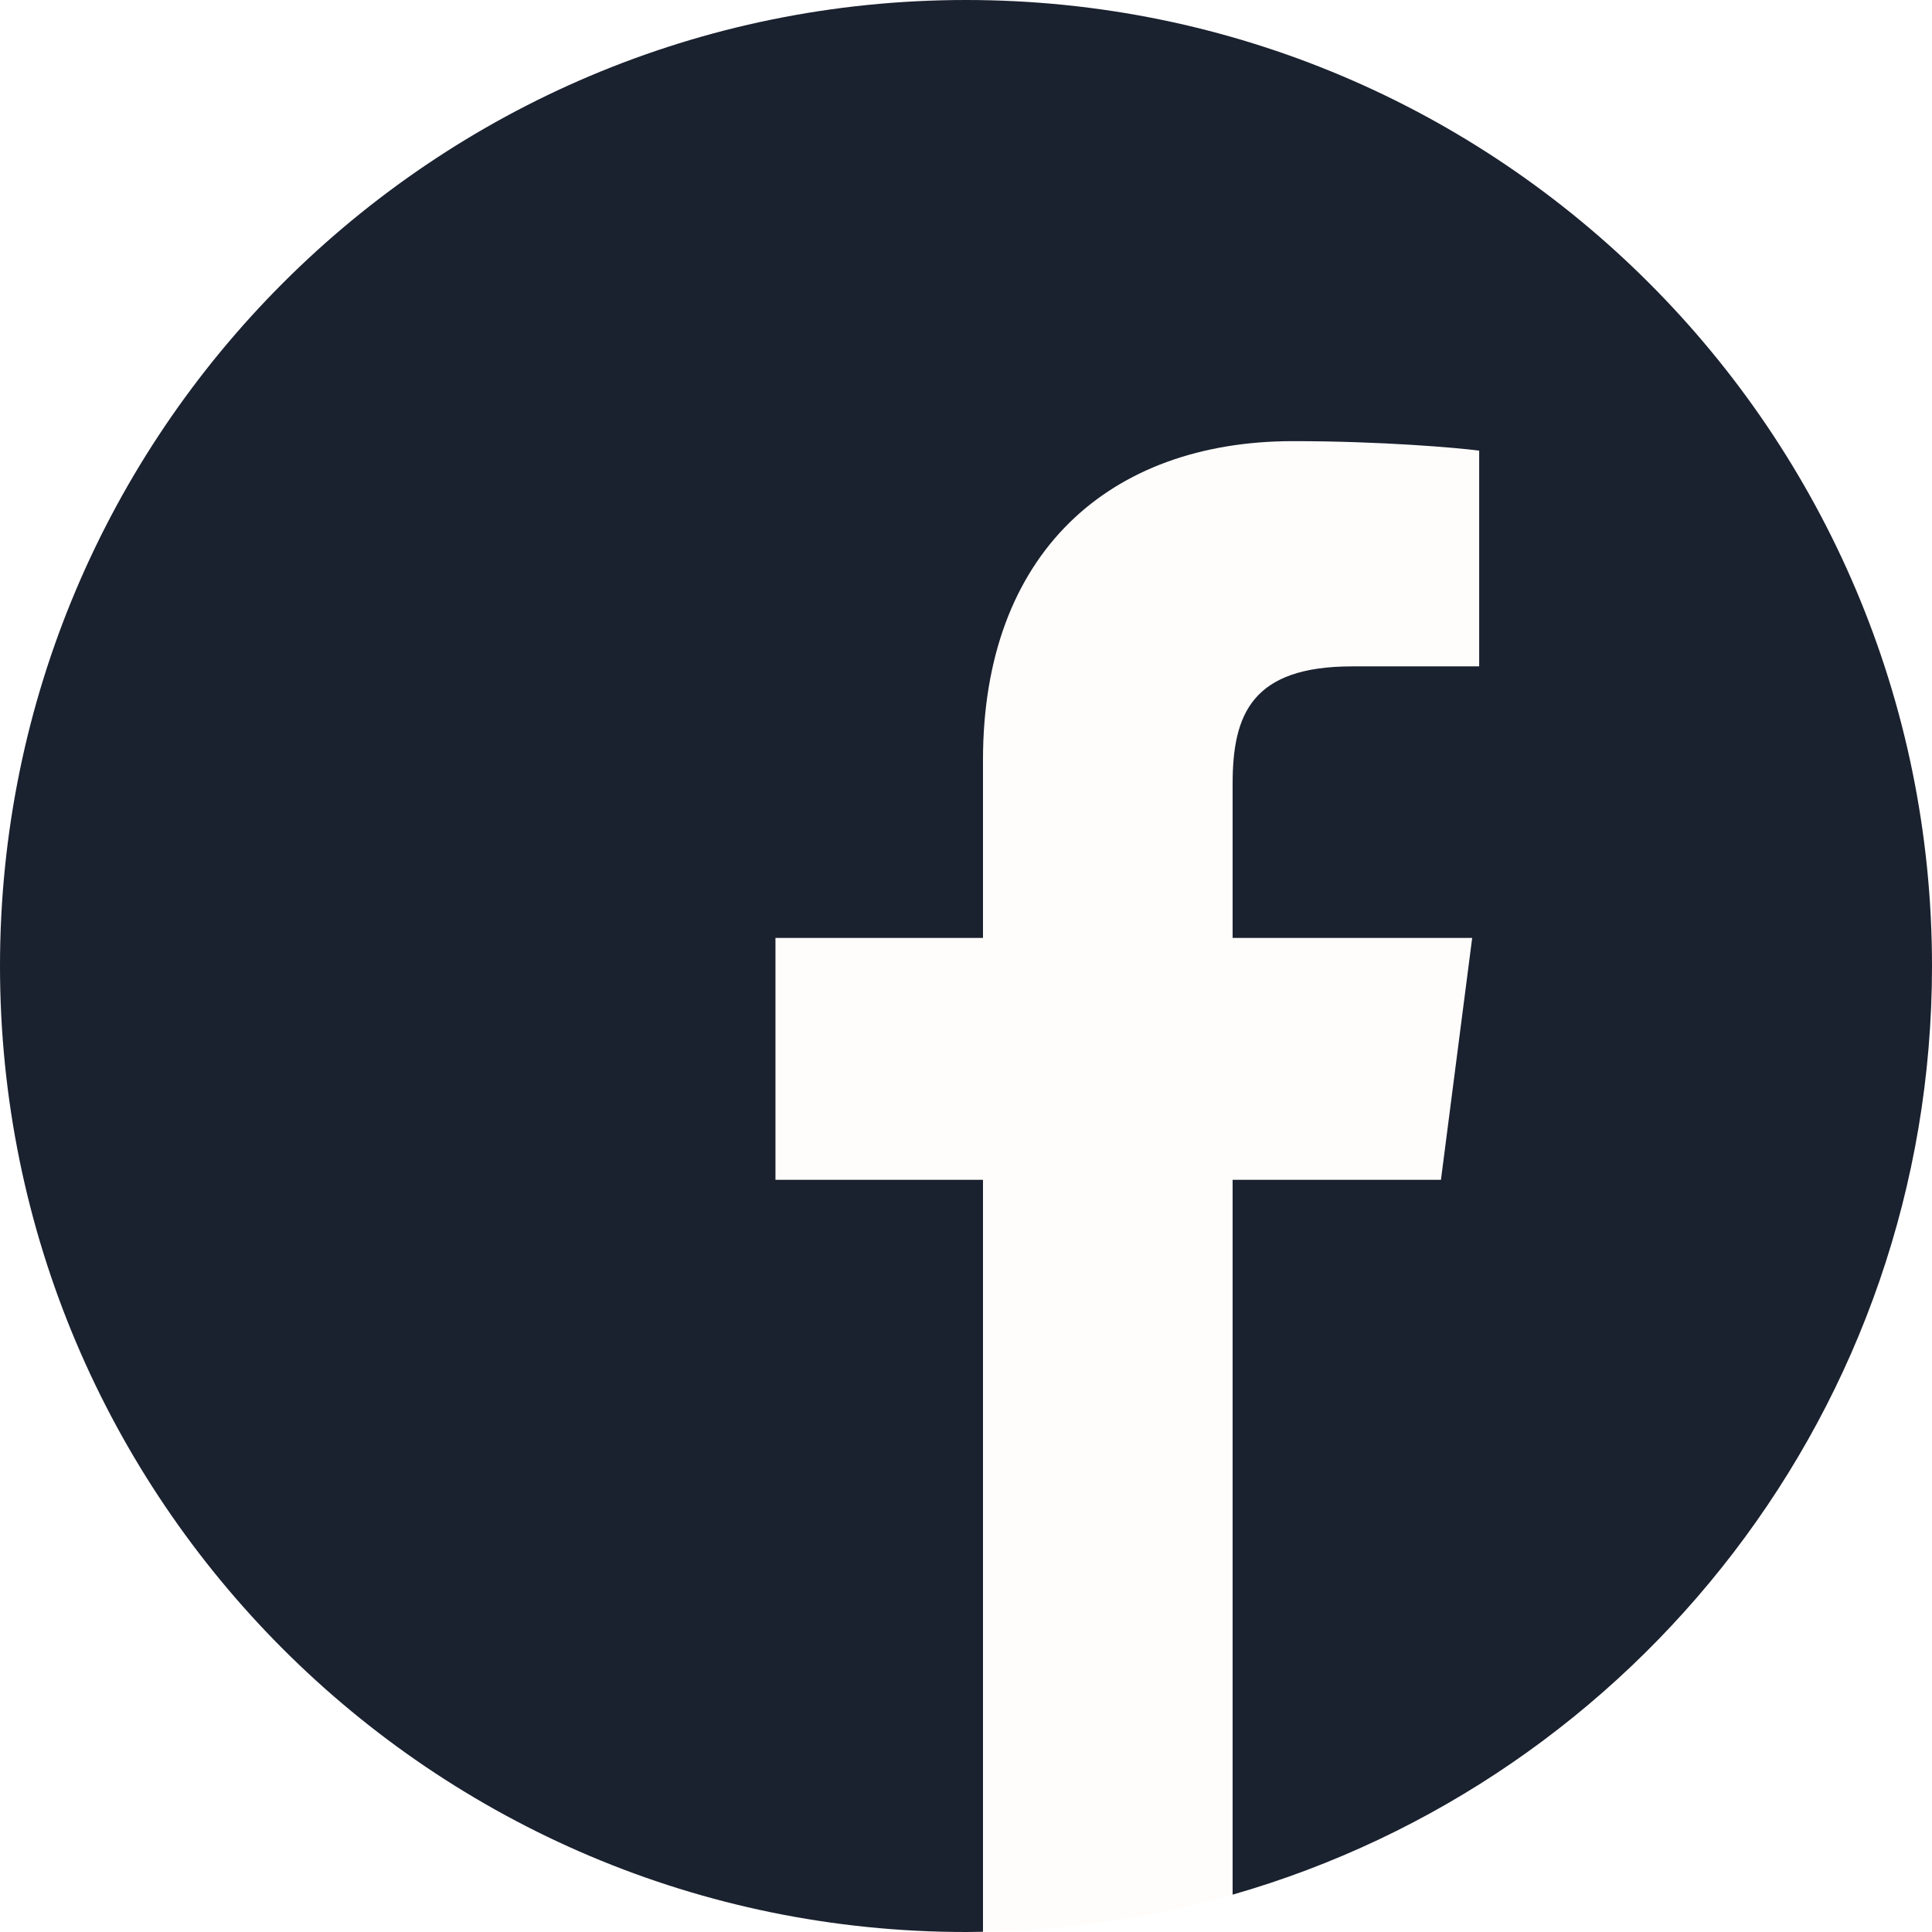
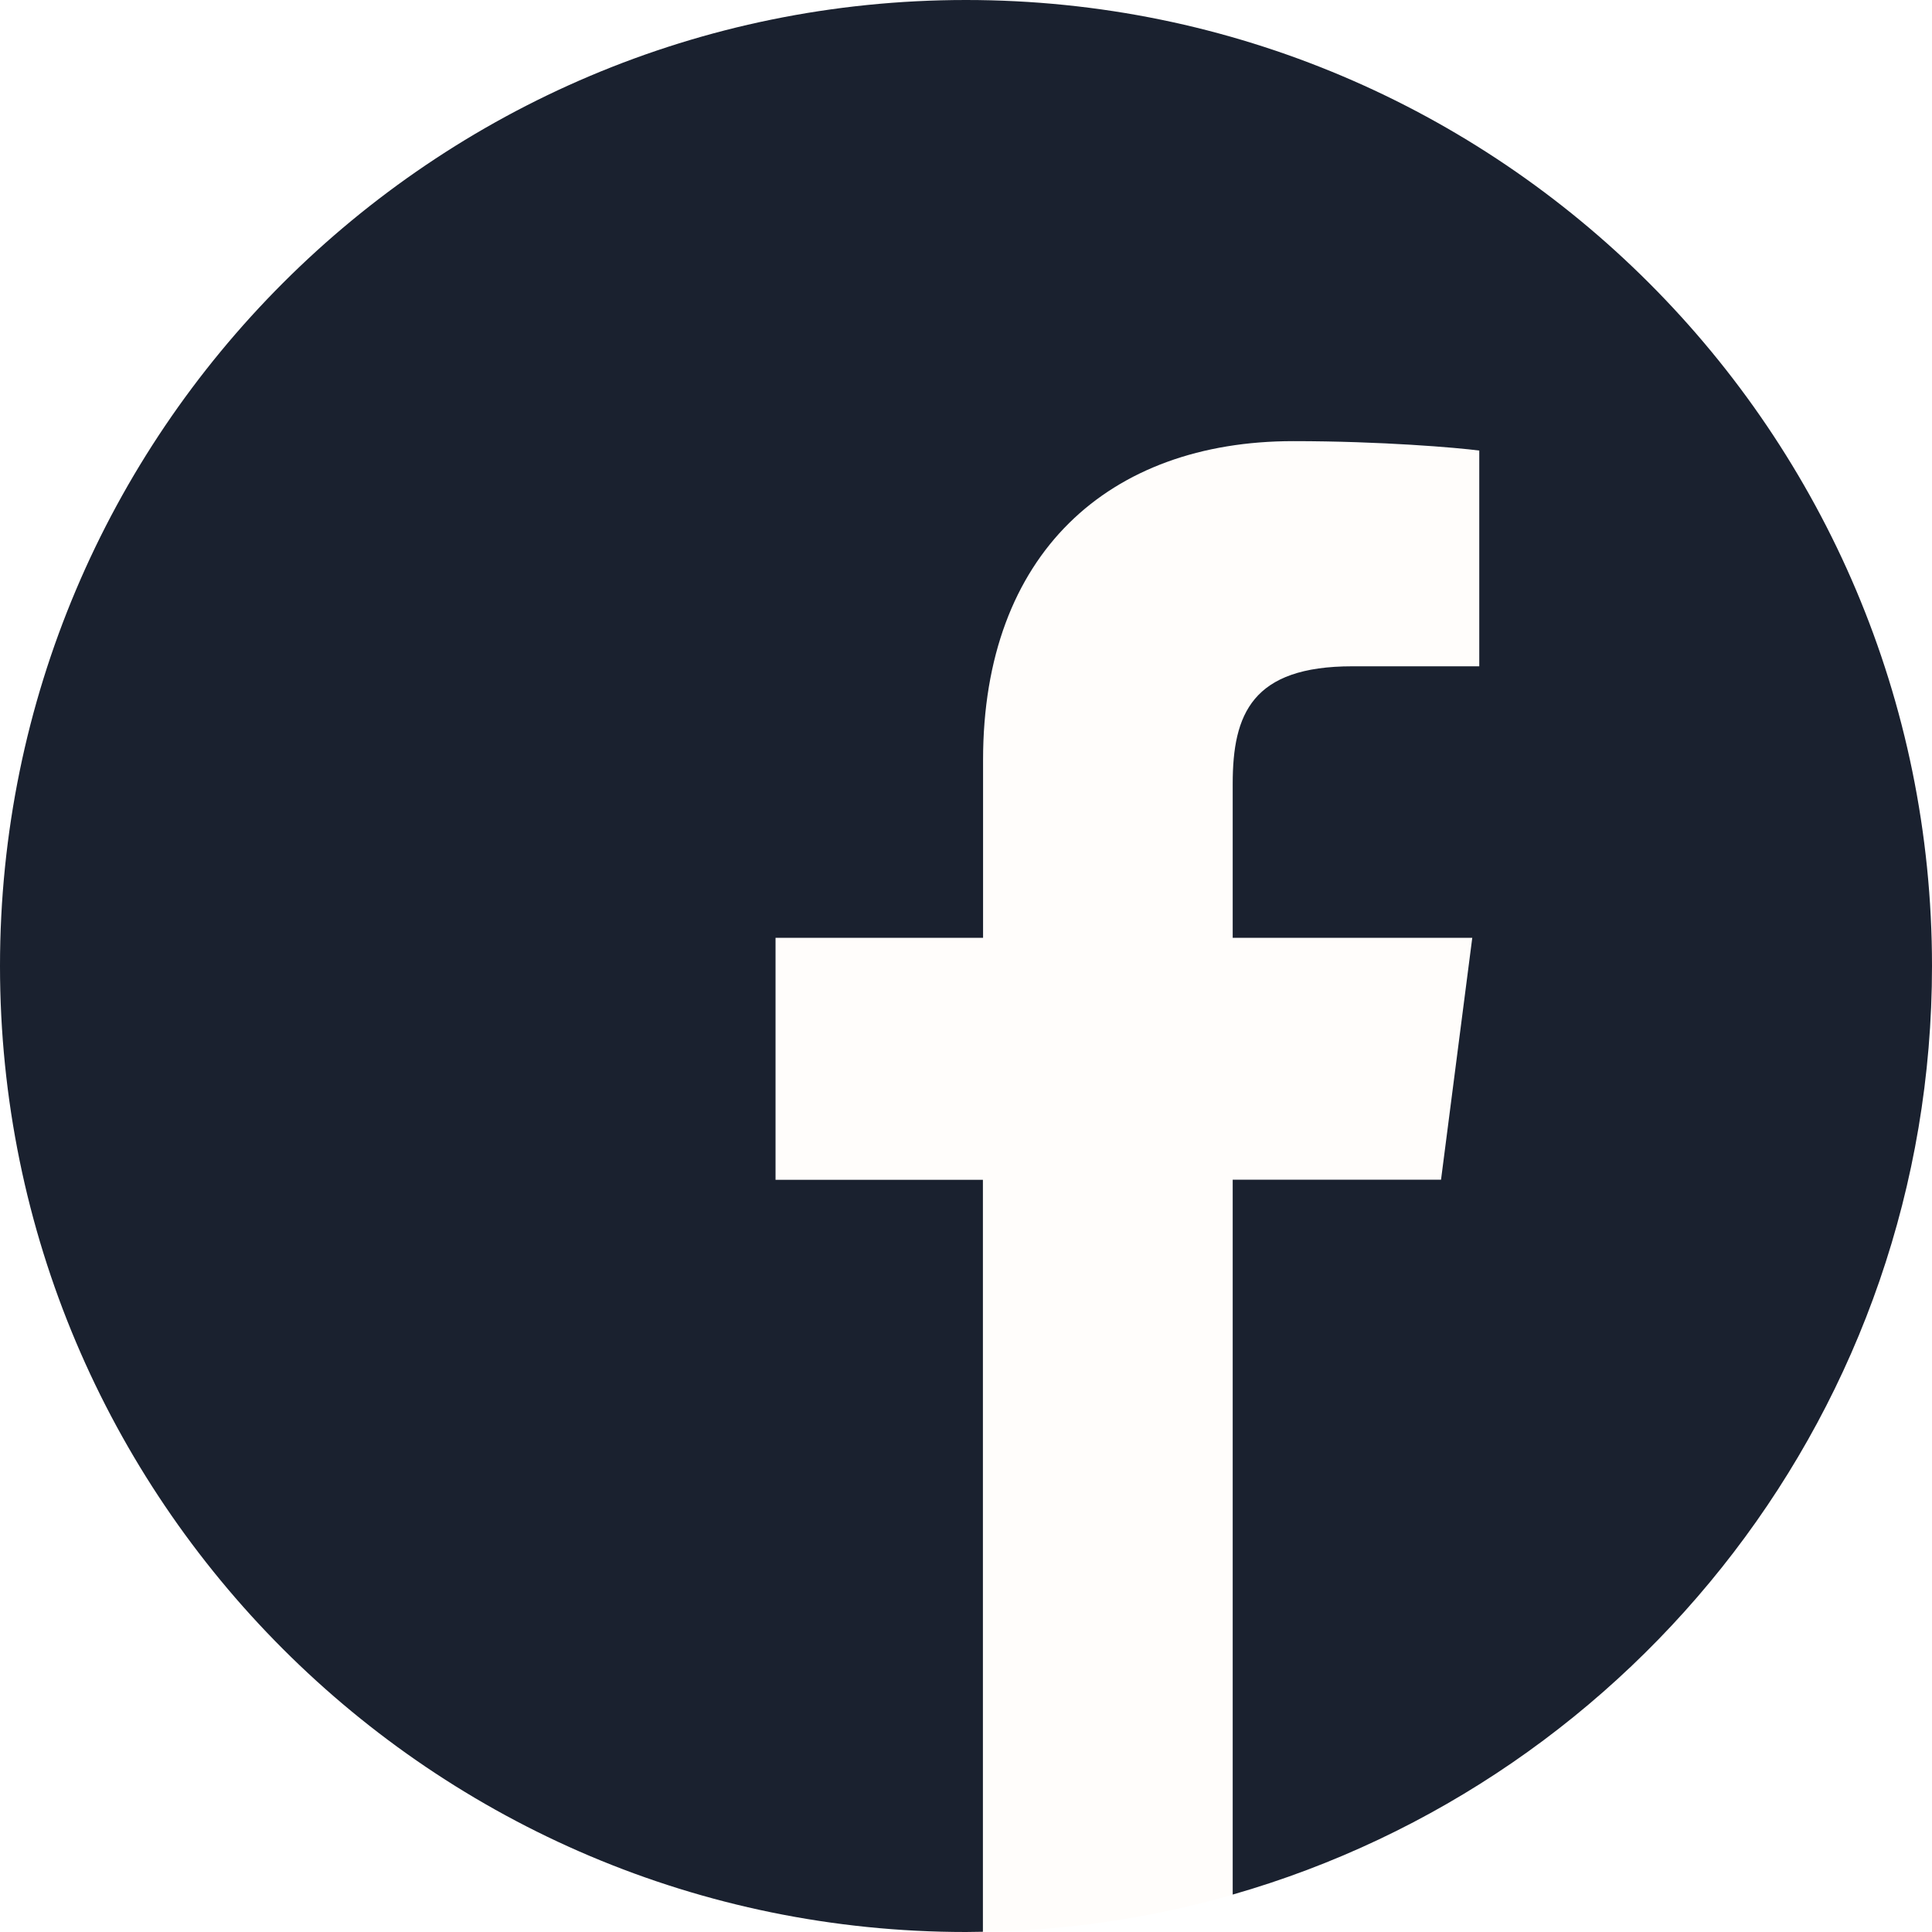
- <svg xmlns="http://www.w3.org/2000/svg" width="24" height="24" viewBox="0 0 24 24" fill="none">
+ <svg xmlns="http://www.w3.org/2000/svg" width="24" height="24" fill="none">
  <circle cx="12" cy="12" r="12" fill="#FFFDFB" />
-   <path d="M24 12C24 5.374 18.626 0 12 0C5.374 0 0 5.374 0 12C0 18.626 5.374 24 12 24C12.07 24 12.141 23.998 12.211 23.997V14.656H9.633V11.651H12.211V9.44C12.211 6.876 13.776 5.48 16.064 5.48C17.159 5.48 18.101 5.562 18.375 5.598V8.278H16.798C15.553 8.278 15.312 8.87 15.312 9.738V11.651H18.288L17.9 14.656H15.312V23.536C20.328 22.098 24 17.477 24 12Z" fill="#1A212F" />
+   <path d="M24 12c0-6.626-5.374-12-12-12S0 5.374 0 12s5.374 12 12 12l.21-.003v-9.341H9.634V11.65h2.578v-2.21c0-2.565 1.565-3.96 3.853-3.96 1.095 0 2.037.081 2.311.117v2.68h-1.577c-1.245 0-1.486.592-1.486 1.46v1.913h2.976l-.388 3.005h-2.588v8.88C20.328 22.098 24 17.477 24 12Z" fill="#1A212F" />
</svg>
